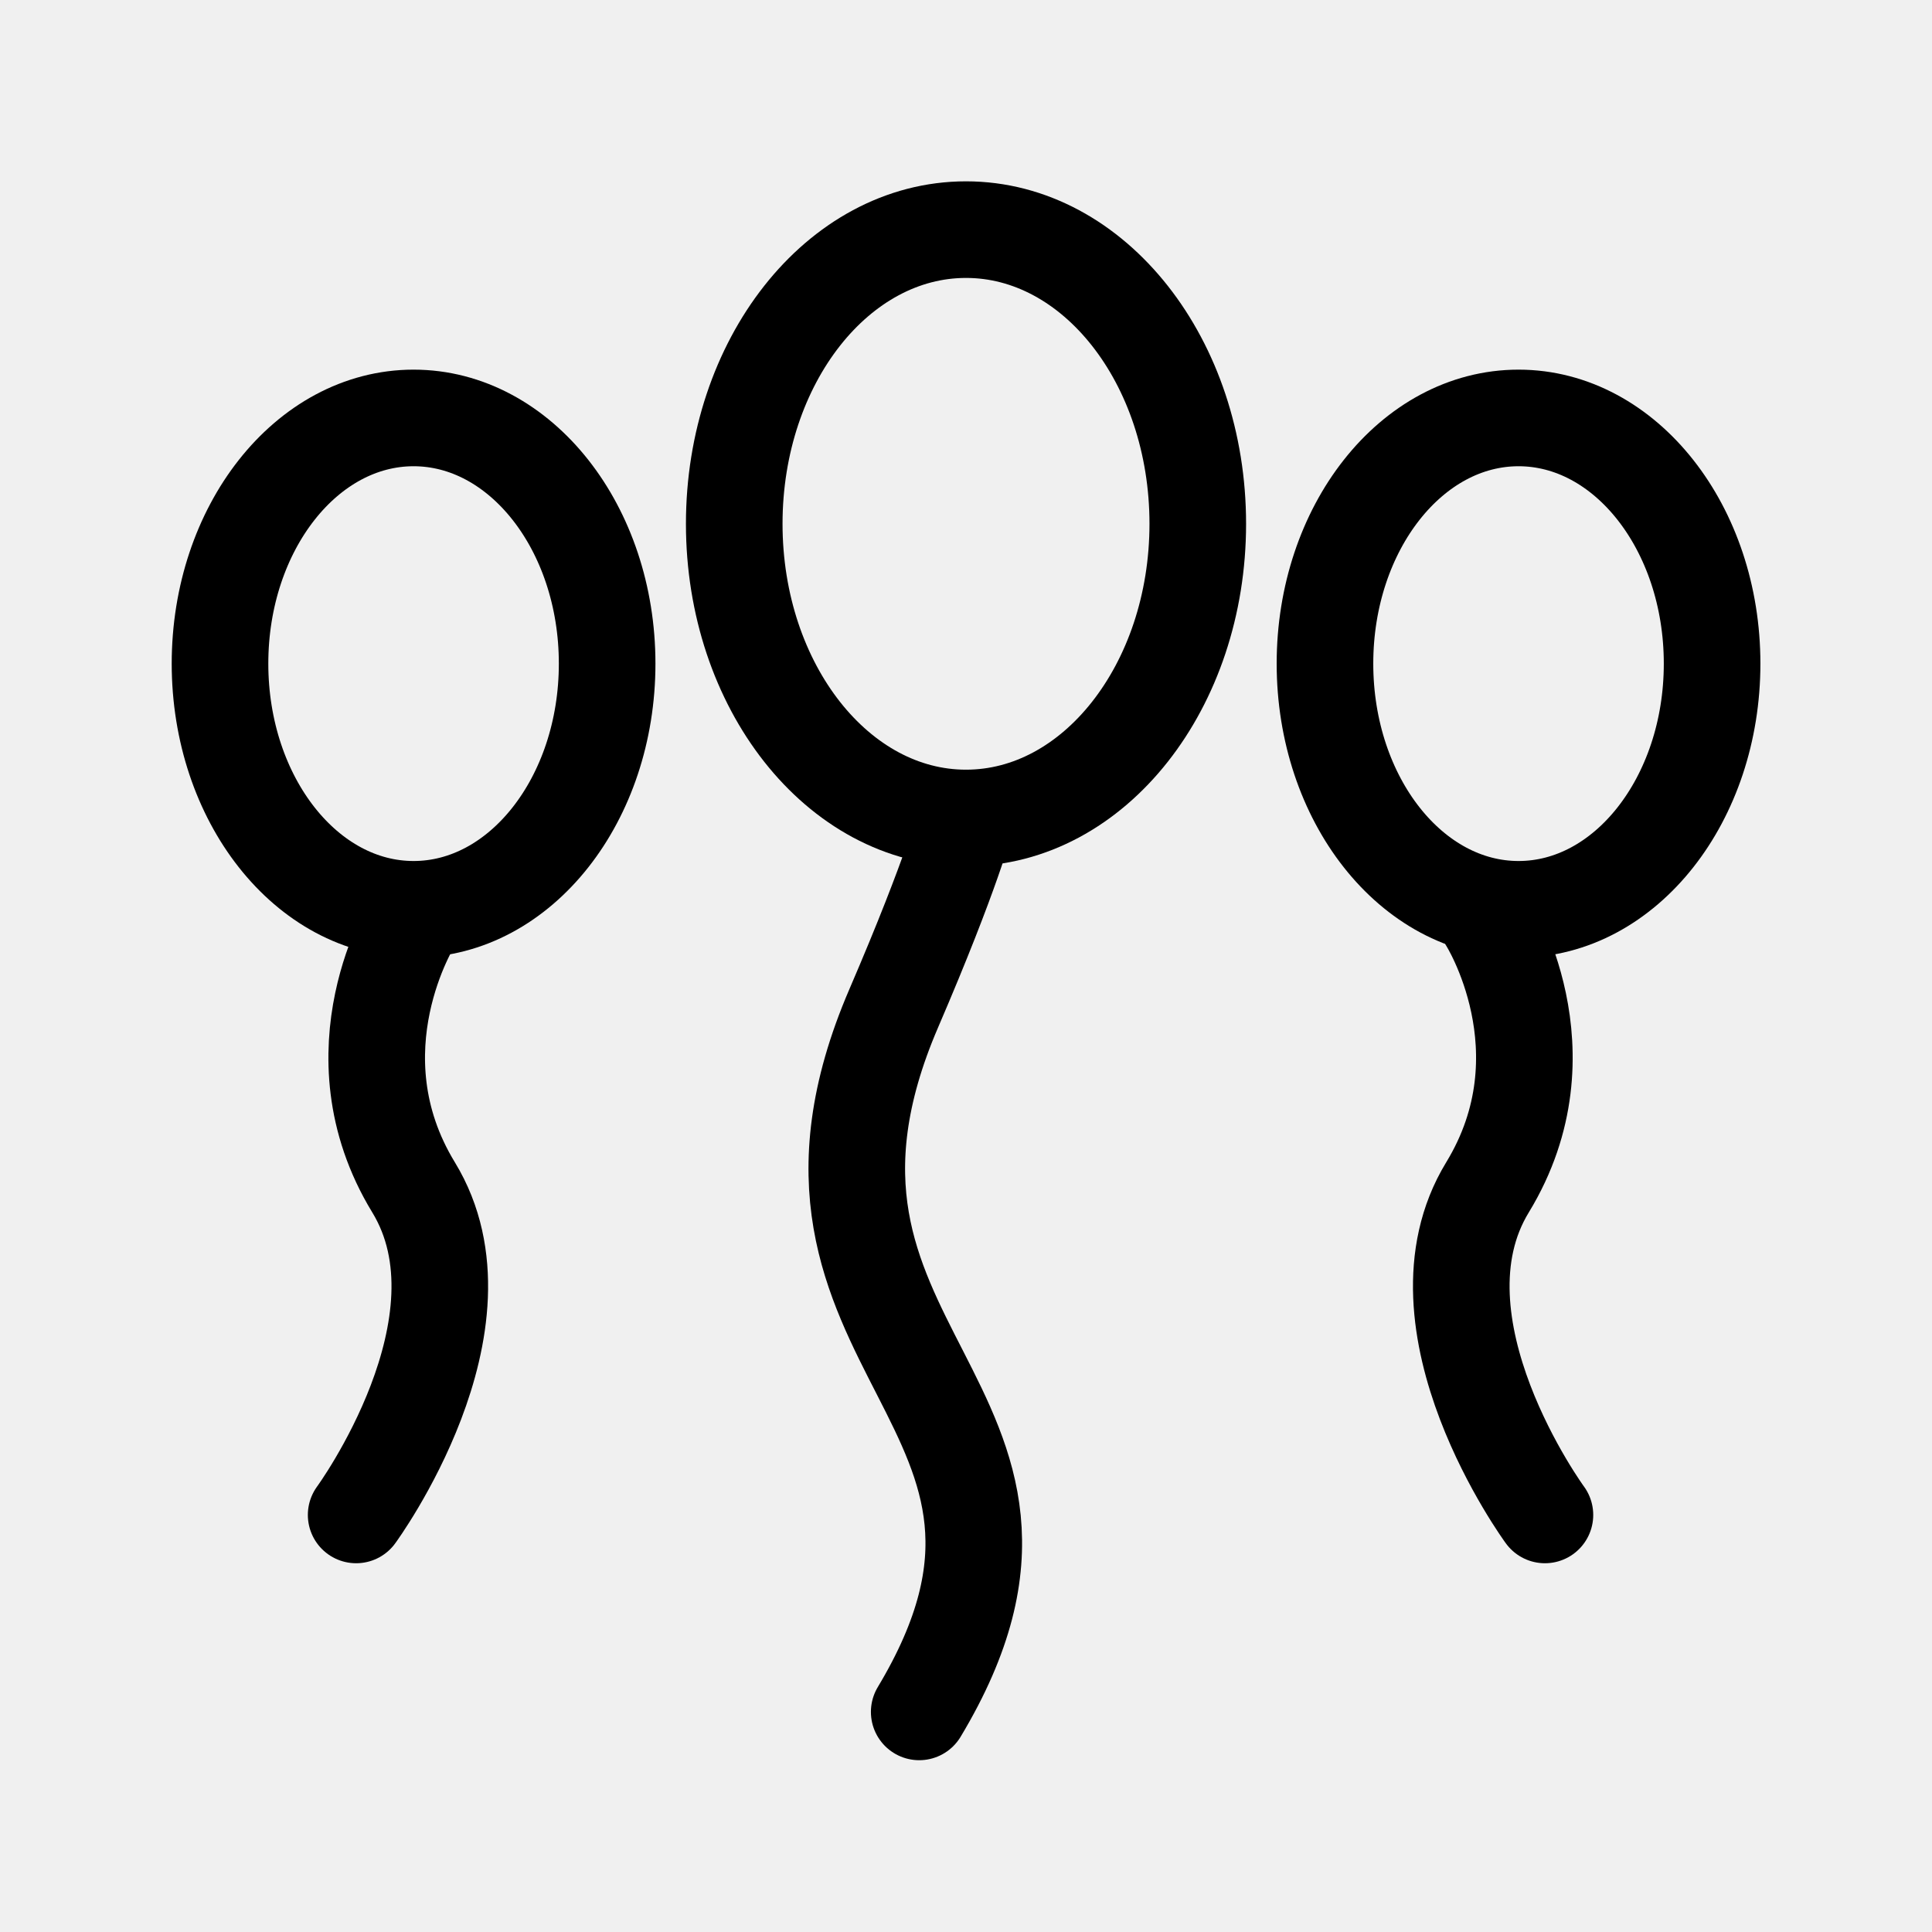
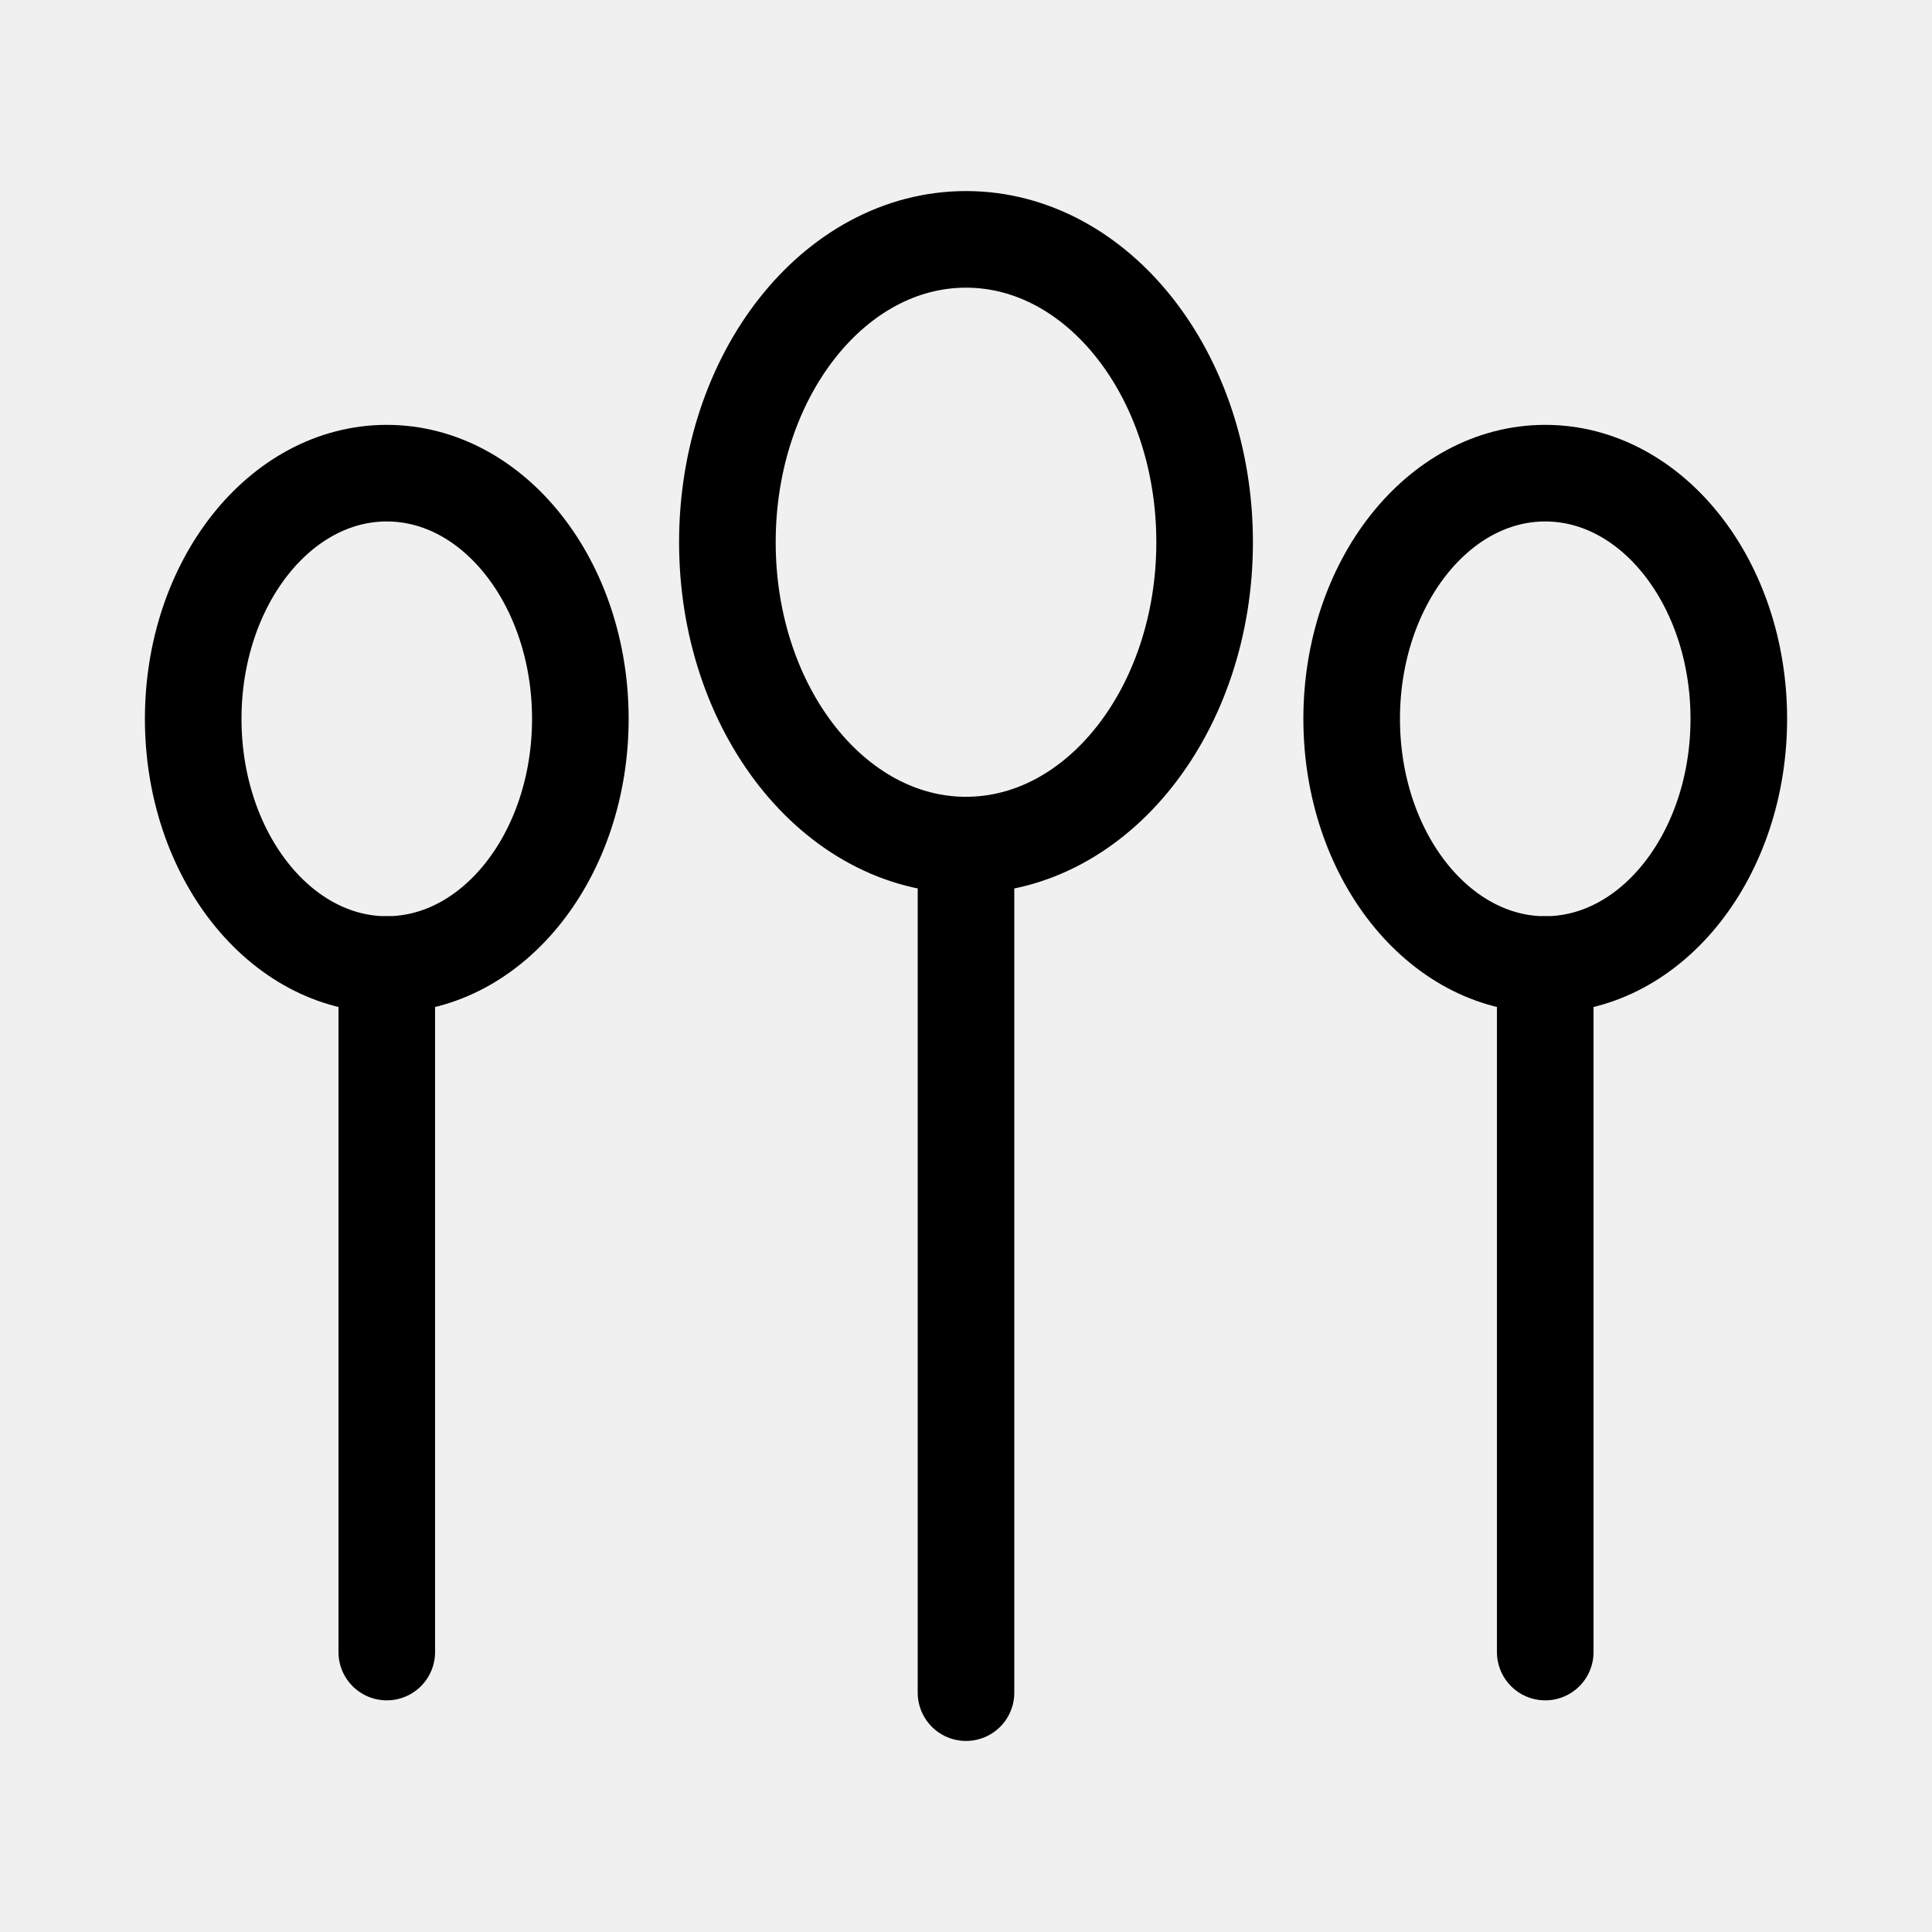
<svg xmlns="http://www.w3.org/2000/svg" width="200mm" height="200mm" viewBox="0 0 200 200" version="1.1" id="svg1">
  <defs id="defs1" />
  <g id="layer1">
-     <g id="g2" transform="translate(-13.84172,-1.852083)">
-       <ellipse style="fill:#ffffff;fill-opacity:0;stroke:#000000;stroke-width:10;stroke-linecap:round;stroke-linejoin:round;stroke-dasharray:none;stroke-opacity:1" id="path1" cx="56.655" cy="70.55" rx="20.038" ry="25.433" />
-       <path style="fill:#ffffff;fill-opacity:0;stroke:#000000;stroke-width:10;stroke-linecap:round;stroke-linejoin:round;stroke-dasharray:none;stroke-opacity:1" d="m 56.655,97.16 c 0,0 -8.588,13.514 0,27.607 8.588,14.093 -5.945,33.911 -5.945,33.911" id="path2" />
+     <g id="g3" transform="translate(-2.774603,5.716382)">
+       <ellipse style="fill:#ffffff;fill-opacity:0;stroke:#000000;stroke-width:10;stroke-linecap:round;stroke-linejoin:round;stroke-dasharray:none;stroke-opacity:1" id="path1" cx="56.655" cy="70.55" rx="20.038" ry="25.433" transform="translate(-13.84172,-1.852083)" />
+       <path style="fill:#ffffff;fill-opacity:1;stroke:#000000;stroke-width:10;stroke-linecap:round;stroke-linejoin:round;stroke-opacity:1" d="M 42.813,94.131 V 165.304" id="path2" />
    </g>
-     <g id="g3" transform="translate(49.10285,-17.78281)">
-       <ellipse style="fill:#ffffff;fill-opacity:0;stroke:#000000;stroke-width:10;stroke-linecap:round;stroke-linejoin:round;stroke-dasharray:none;stroke-opacity:1" id="ellipse2" cx="50.898" cy="72.007" rx="23.993" ry="30.453" />
-       <path style="fill:#ffffff;fill-opacity:0;stroke:#000000;stroke-width:10;stroke-linecap:round;stroke-linejoin:round;stroke-dasharray:none;stroke-opacity:1" d="m 50.898,102.46 c 0,0 -1.304,5.348 -7.487,19.715 -15.359,35.688 21.852,40.826 2.642,72.824" id="path3" />
+     <g id="g4" transform="translate(117.1494,5.716382)">
+       <ellipse style="fill:#ffffff;fill-opacity:0;stroke:#000000;stroke-width:10;stroke-linecap:round;stroke-linejoin:round;stroke-dasharray:none;stroke-opacity:1" id="ellipse3" cx="56.655" cy="70.55" rx="20.038" ry="25.433" transform="translate(-13.84172,-1.852083)" />
+       <path style="fill:#ffffff;fill-opacity:1;stroke:#000000;stroke-width:10;stroke-linecap:round;stroke-linejoin:round;stroke-opacity:1" d="M 42.813,94.131 V 165.304" id="path3" />
    </g>
-     <g id="g4" transform="translate(112.0583,-1.852083)">
-       <ellipse style="fill:#ffffff;fill-opacity:0;stroke:#000000;stroke-width:10;stroke-linecap:round;stroke-linejoin:round;stroke-dasharray:none;stroke-opacity:1" id="ellipse3" cx="45.14" cy="70.55" rx="20.038" ry="25.433" />
-       <path style="fill:#ffffff;fill-opacity:0;stroke:#000000;stroke-width:10;stroke-linecap:round;stroke-linejoin:round;stroke-dasharray:none;stroke-opacity:1" d="m 41.927,97.16 c 0,0 8.588,13.514 0,27.607 -8.588,14.093 5.945,33.911 5.945,33.911" id="path4" />
+     <g id="g5" transform="matrix(1.232743,0,0,1.232743,47.22278,-28.55547)" style="stroke:#000000;stroke-opacity:1;stroke-width:8.112;stroke-dasharray:none">
+       <ellipse style="fill:#ffffff;fill-opacity:0;stroke:#000000;stroke-width:8.112;stroke-linecap:round;stroke-linejoin:round;stroke-dasharray:none;stroke-opacity:1" id="ellipse4" cx="56.655" cy="70.55" rx="20.038" ry="25.433" transform="translate(-13.84172,-1.852083)" />
+       <path style="fill:#ffffff;fill-opacity:1;stroke:#000000;stroke-width:8.112;stroke-linecap:round;stroke-linejoin:round;stroke-opacity:1;stroke-dasharray:none" d="M 42.813,94.131 V 165.304" id="path4" />
    </g>
  </g>
</svg>
